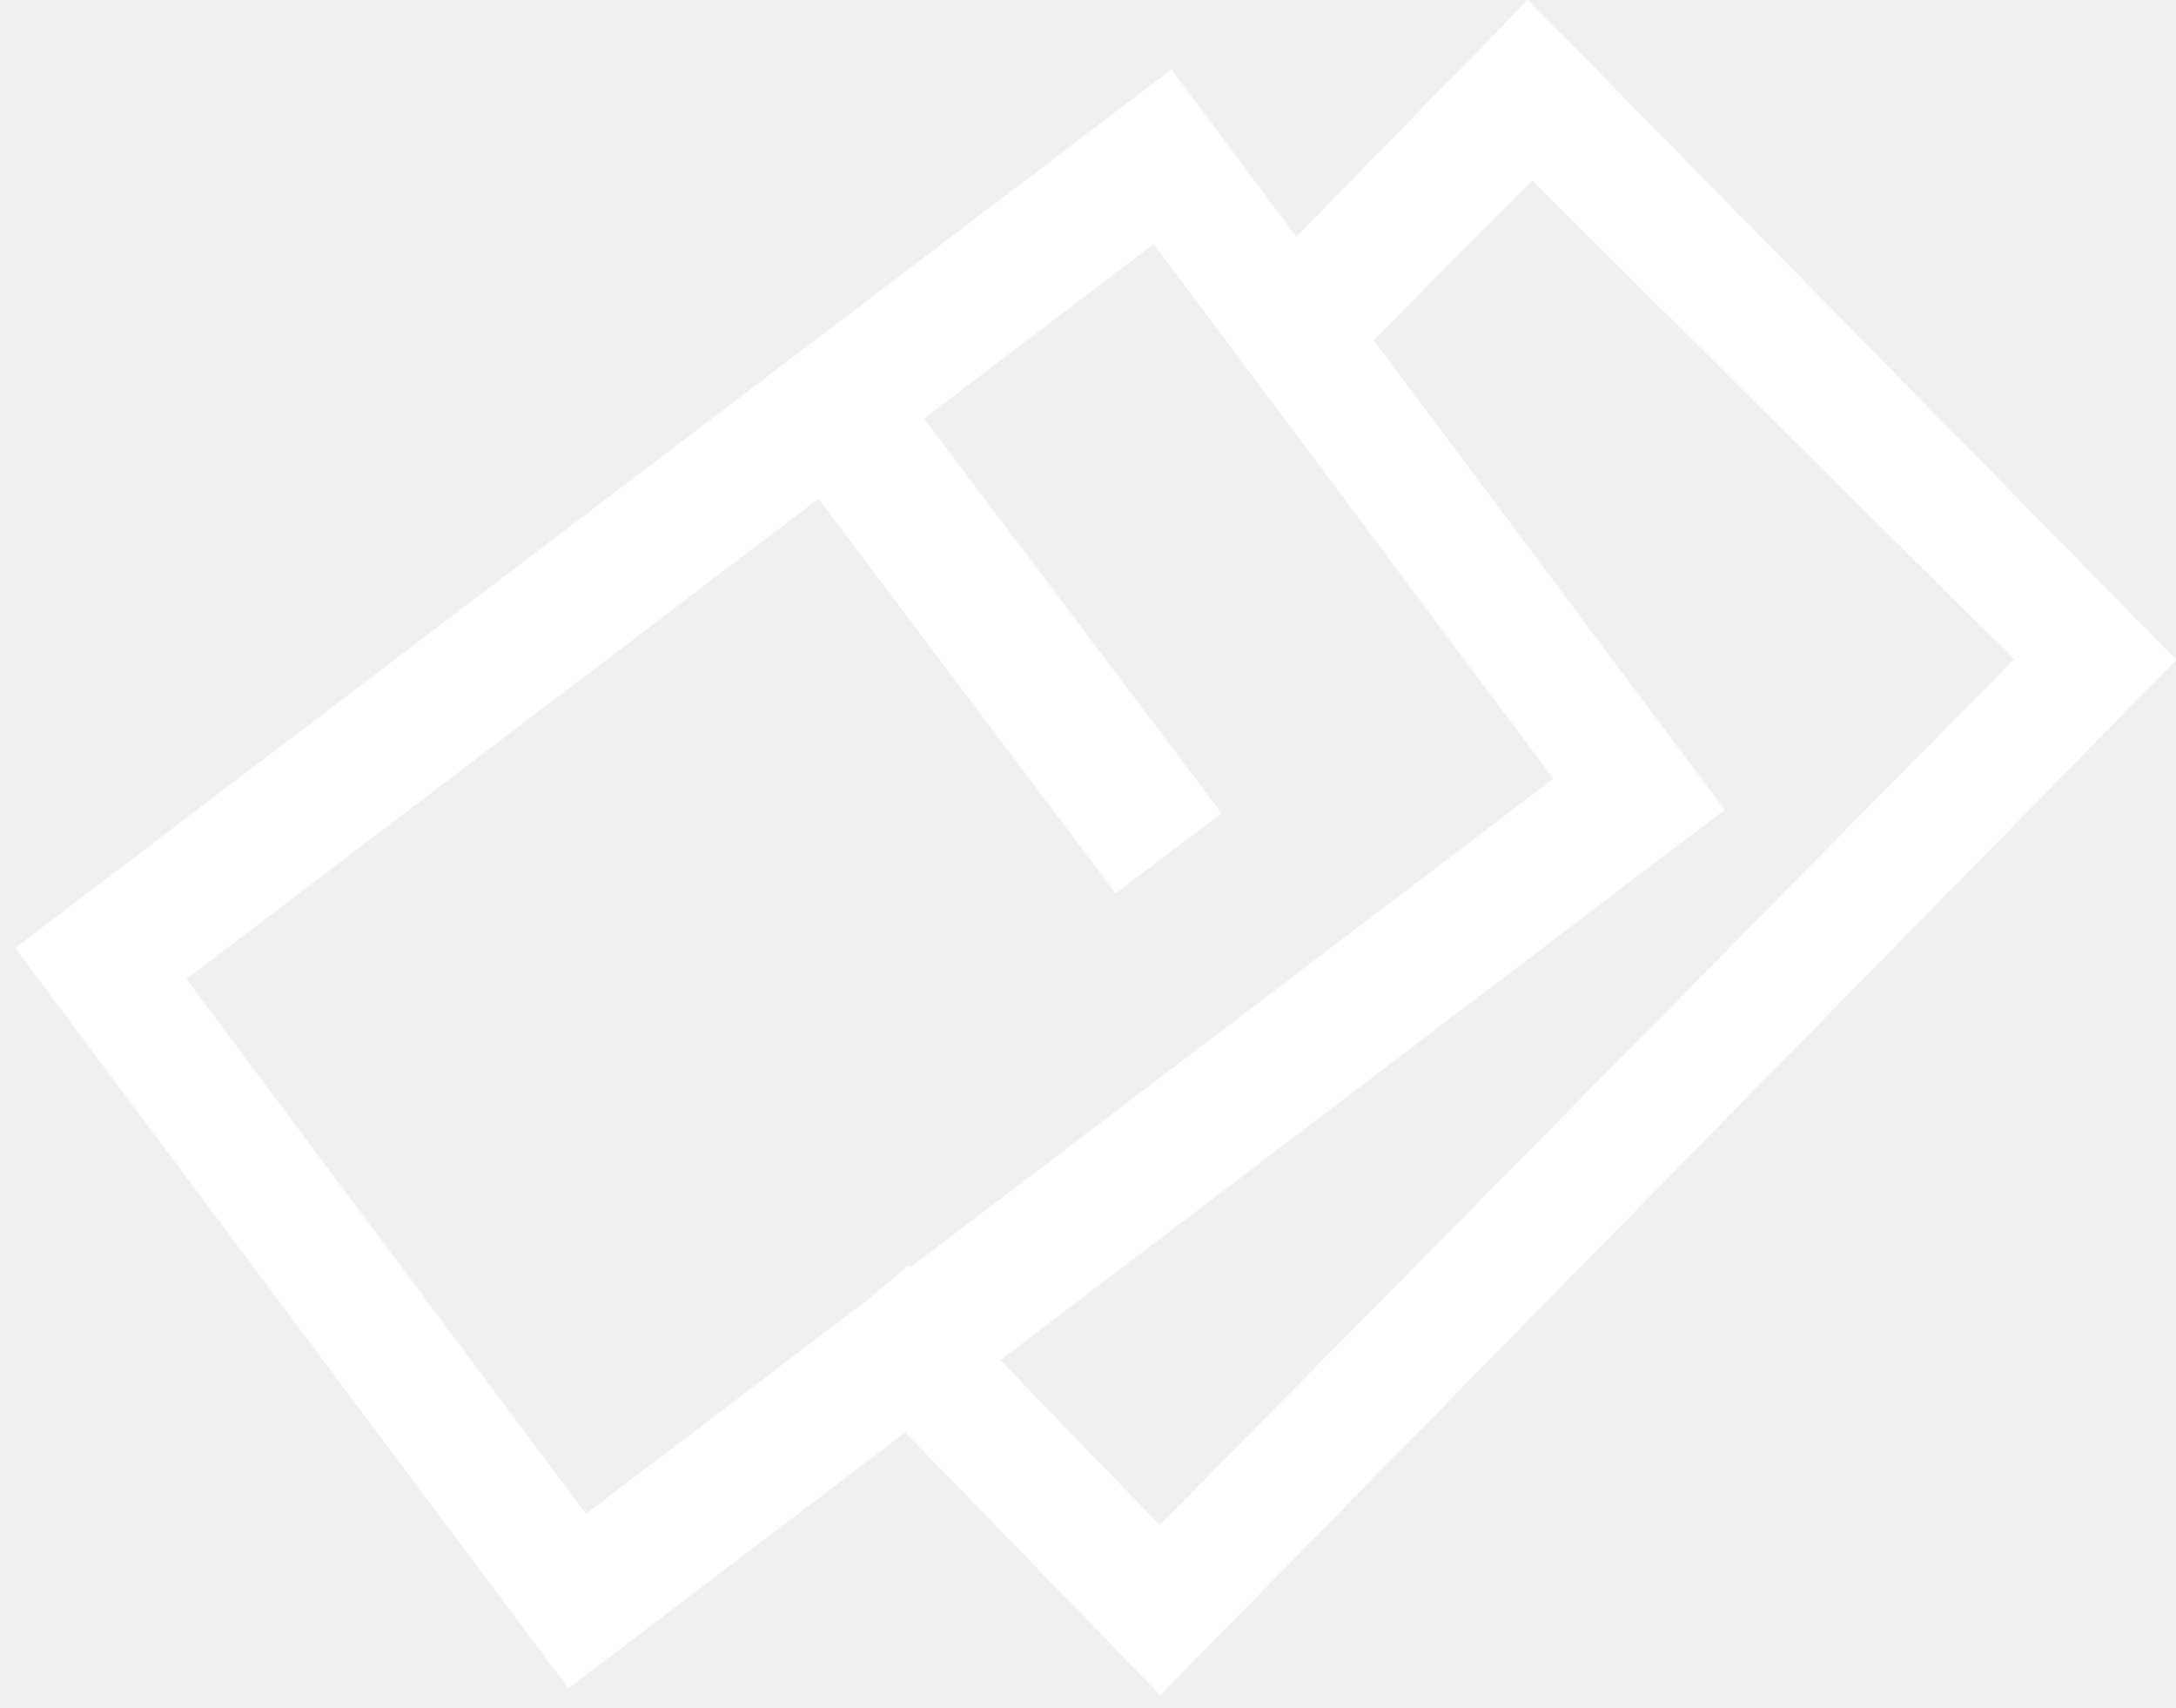
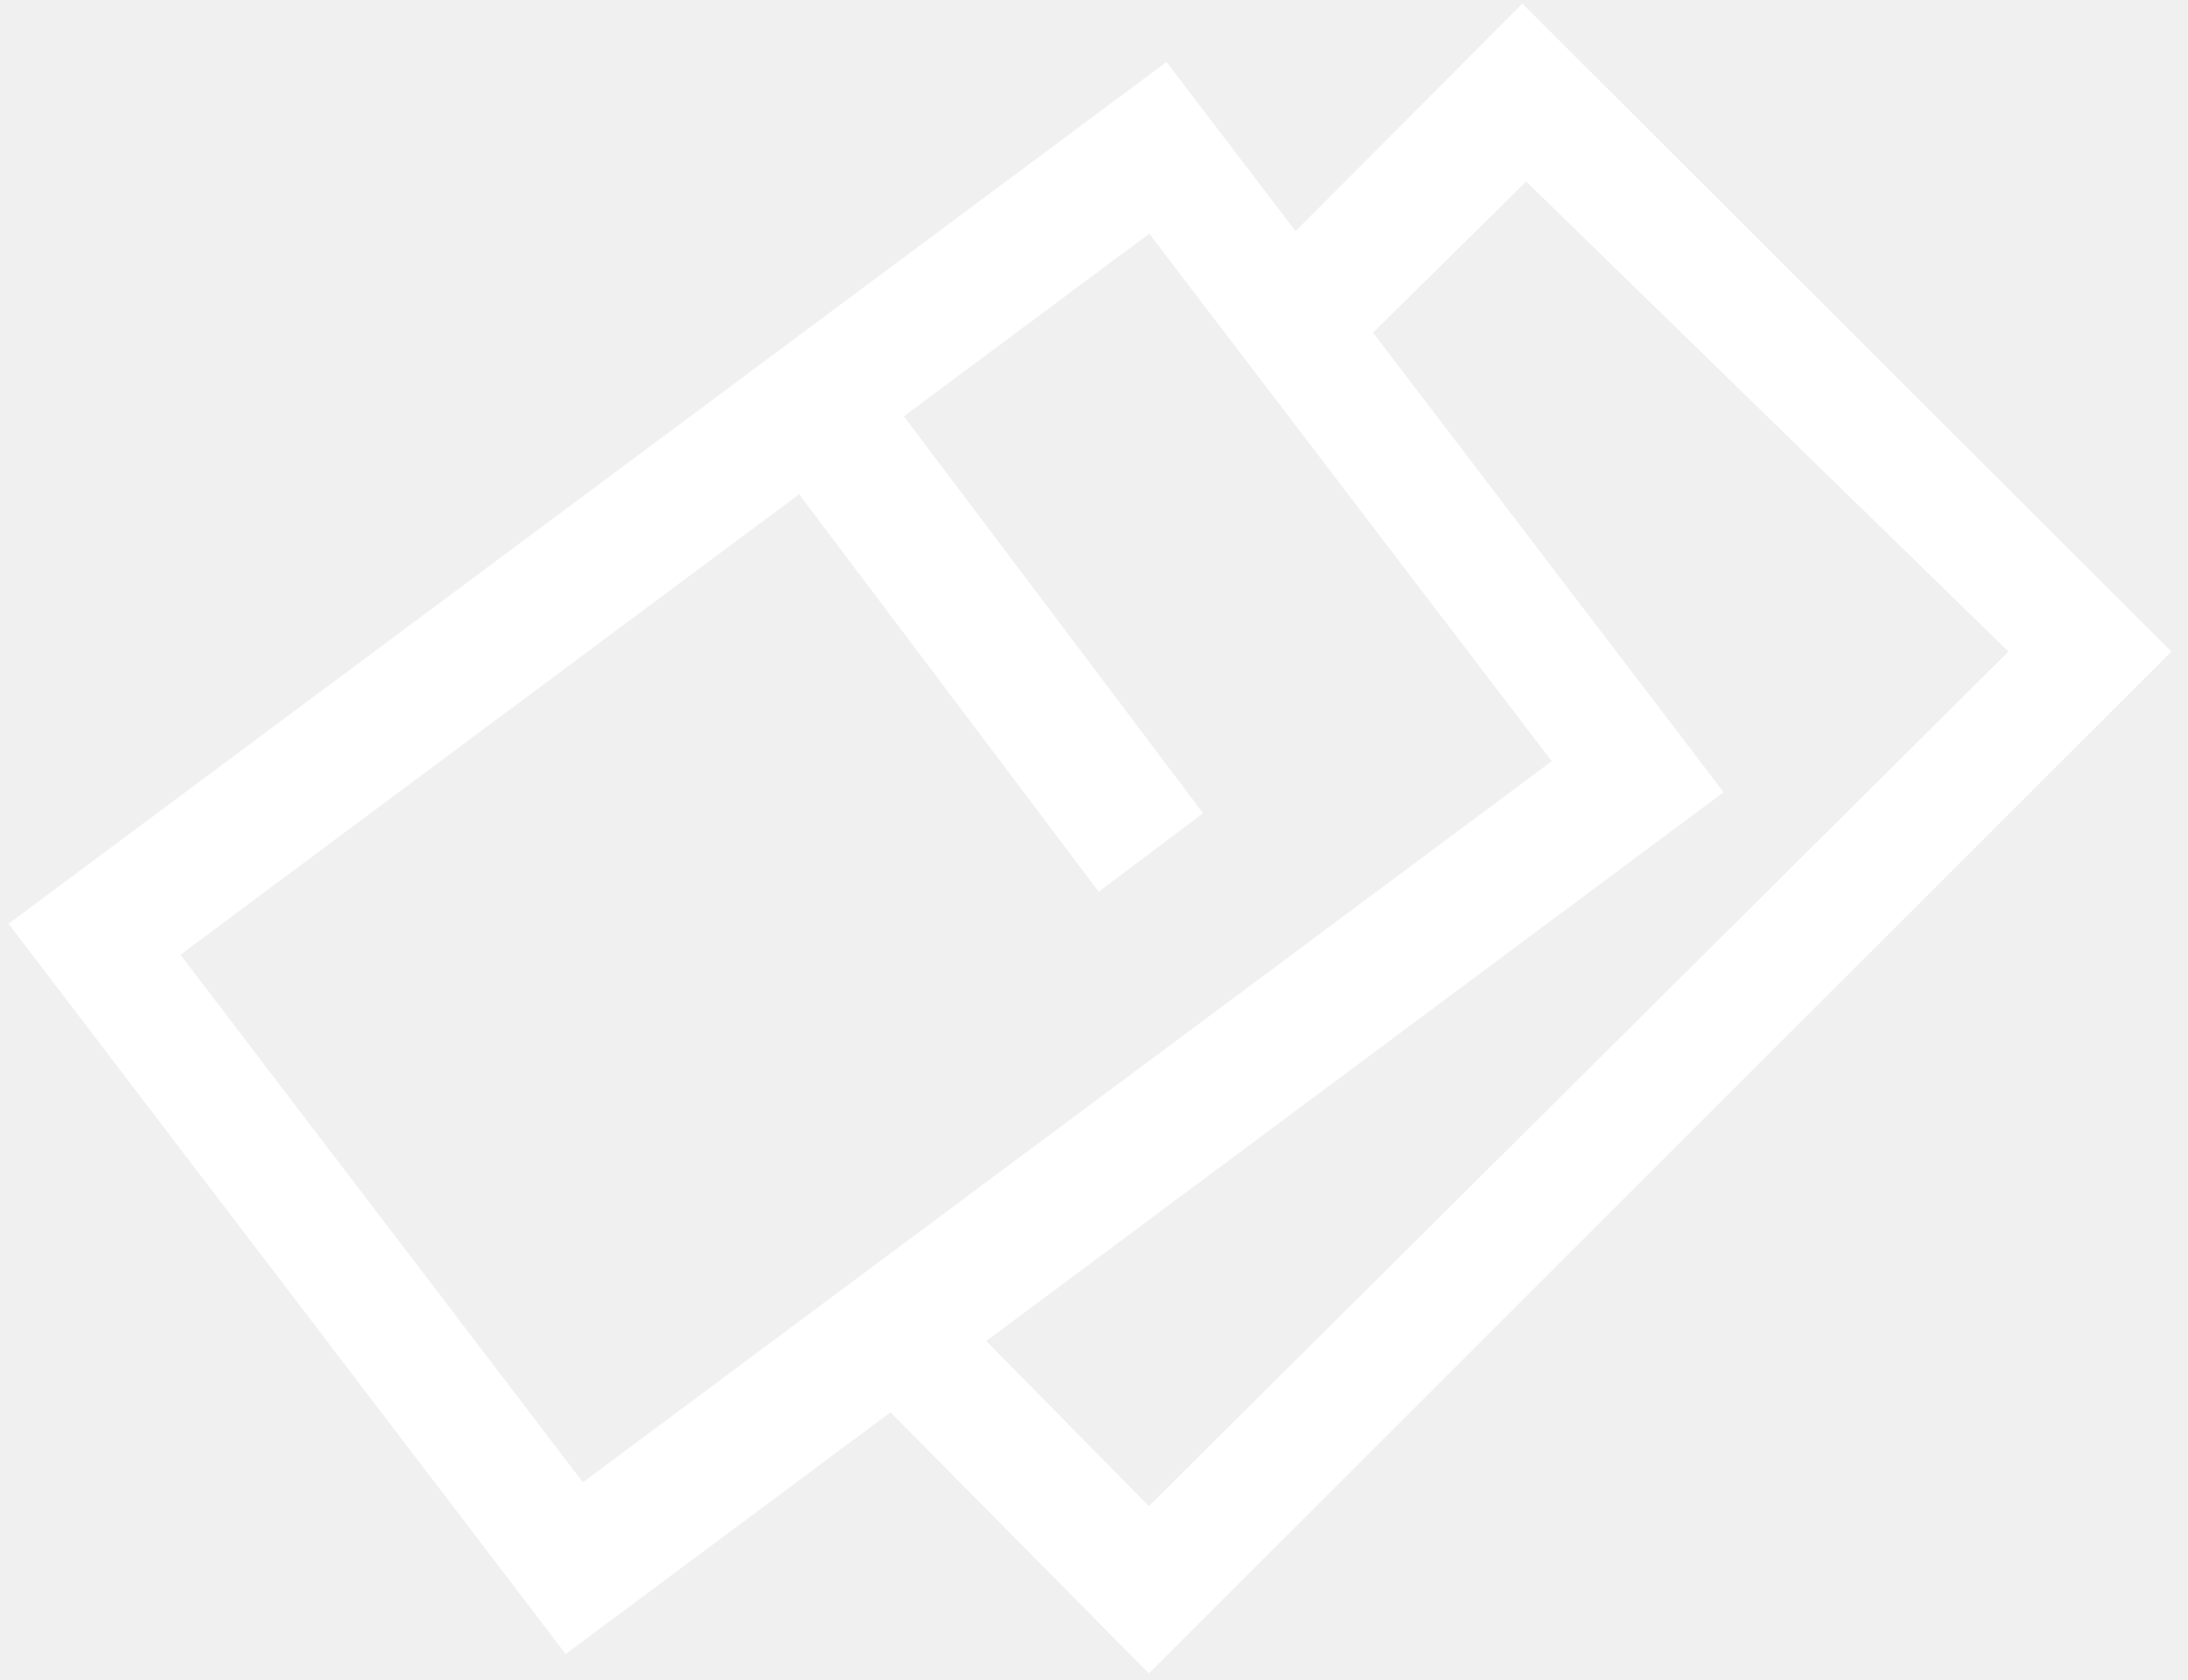
- <svg xmlns="http://www.w3.org/2000/svg" width="130" height="102" viewBox="0 0 130 102">
-   <g fill="#FFF" fill-rule="evenodd">
-     <g fill-rule="nonzero">
-       <path d="M69.981 4.15L.904 56.63l33.05 44.22 69.077-52.48-33.05-44.22zM35.008 90.428L11.131 58.482l57.796-43.91 23.877 31.946-57.796 43.91z" />
-       <path d="M66.653 53.359L48.4 29.135l6.33-4.77 18.254 24.224z" />
-     </g>
-     <path d="M79.808 22.578l11.73-11.793 28.788 28.6L69.286 91.1l-15.01-15.527-5.397 4.627 20.437 21.05 60.709-61.835L91.28-.01 74.777 16.868z" />
-   </g>
+ <svg xmlns="http://www.w3.org/2000/svg" width="112" height="86" viewBox="0 0 112 86">
+   <path d="M45.88 20.8l15.702 20.835-5.34 4.024-15.7-20.836 5.338-4.024zm20.439-8.964L77.927.186l33.223 33.176-52.34 52.316-13.227-13.37-16.627 12.378L.437 47.297 59.711 3.173l6.608 8.663zM50.482 68.66l8.326 8.453L102.81 33.36 78.124 9.294l-7.842 7.737 17.947 23.53-37.747 28.1zm-20.644 7.233l49.593-36.918-20.603-27.012-49.593 36.92 20.603 27.01z" fill="#FFF" />
</svg>
